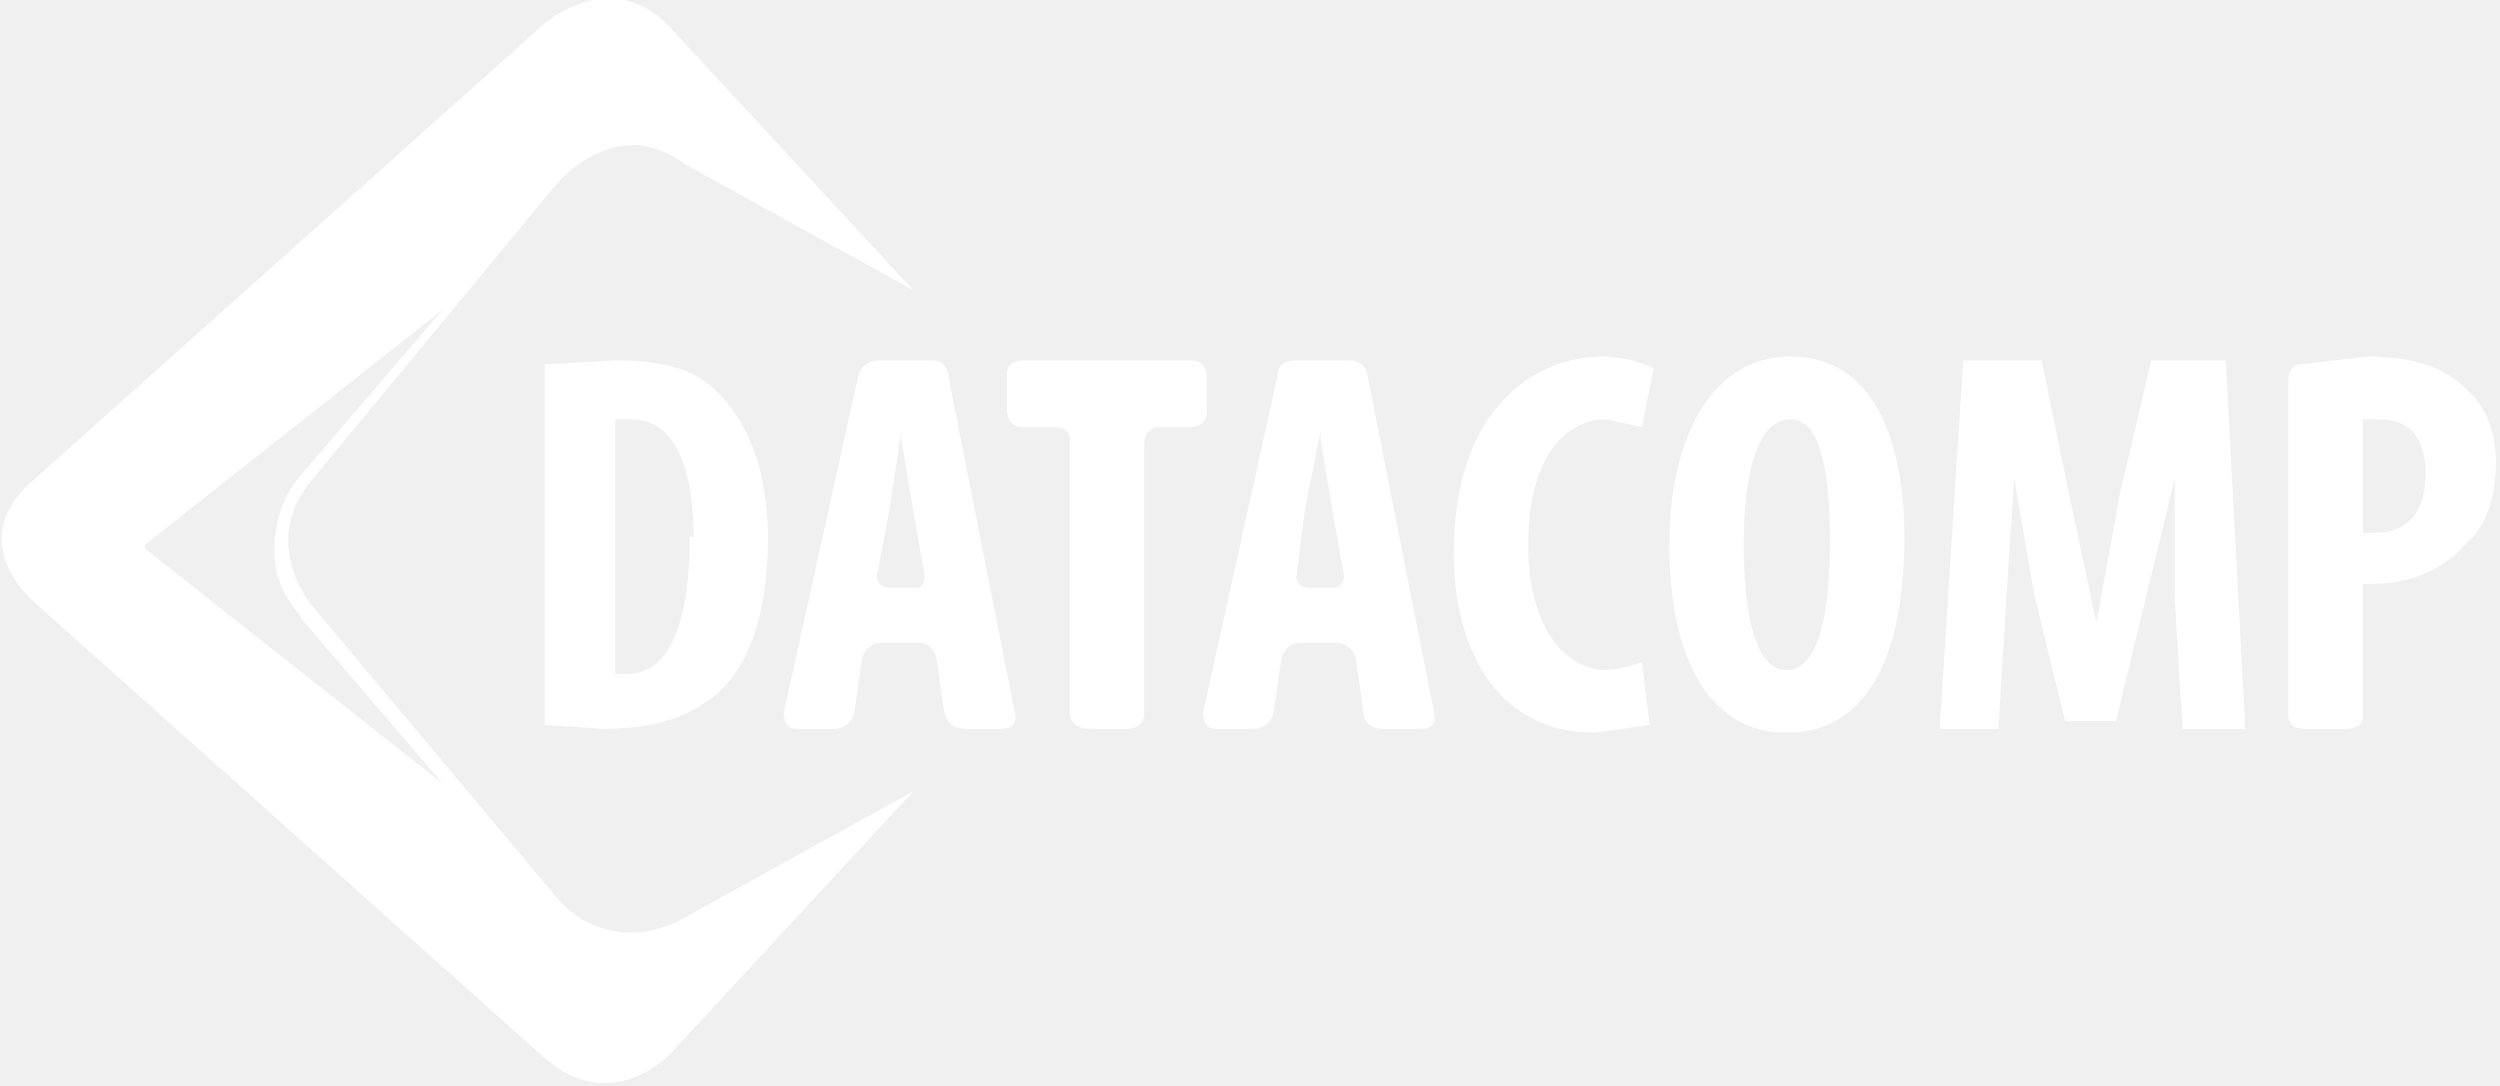
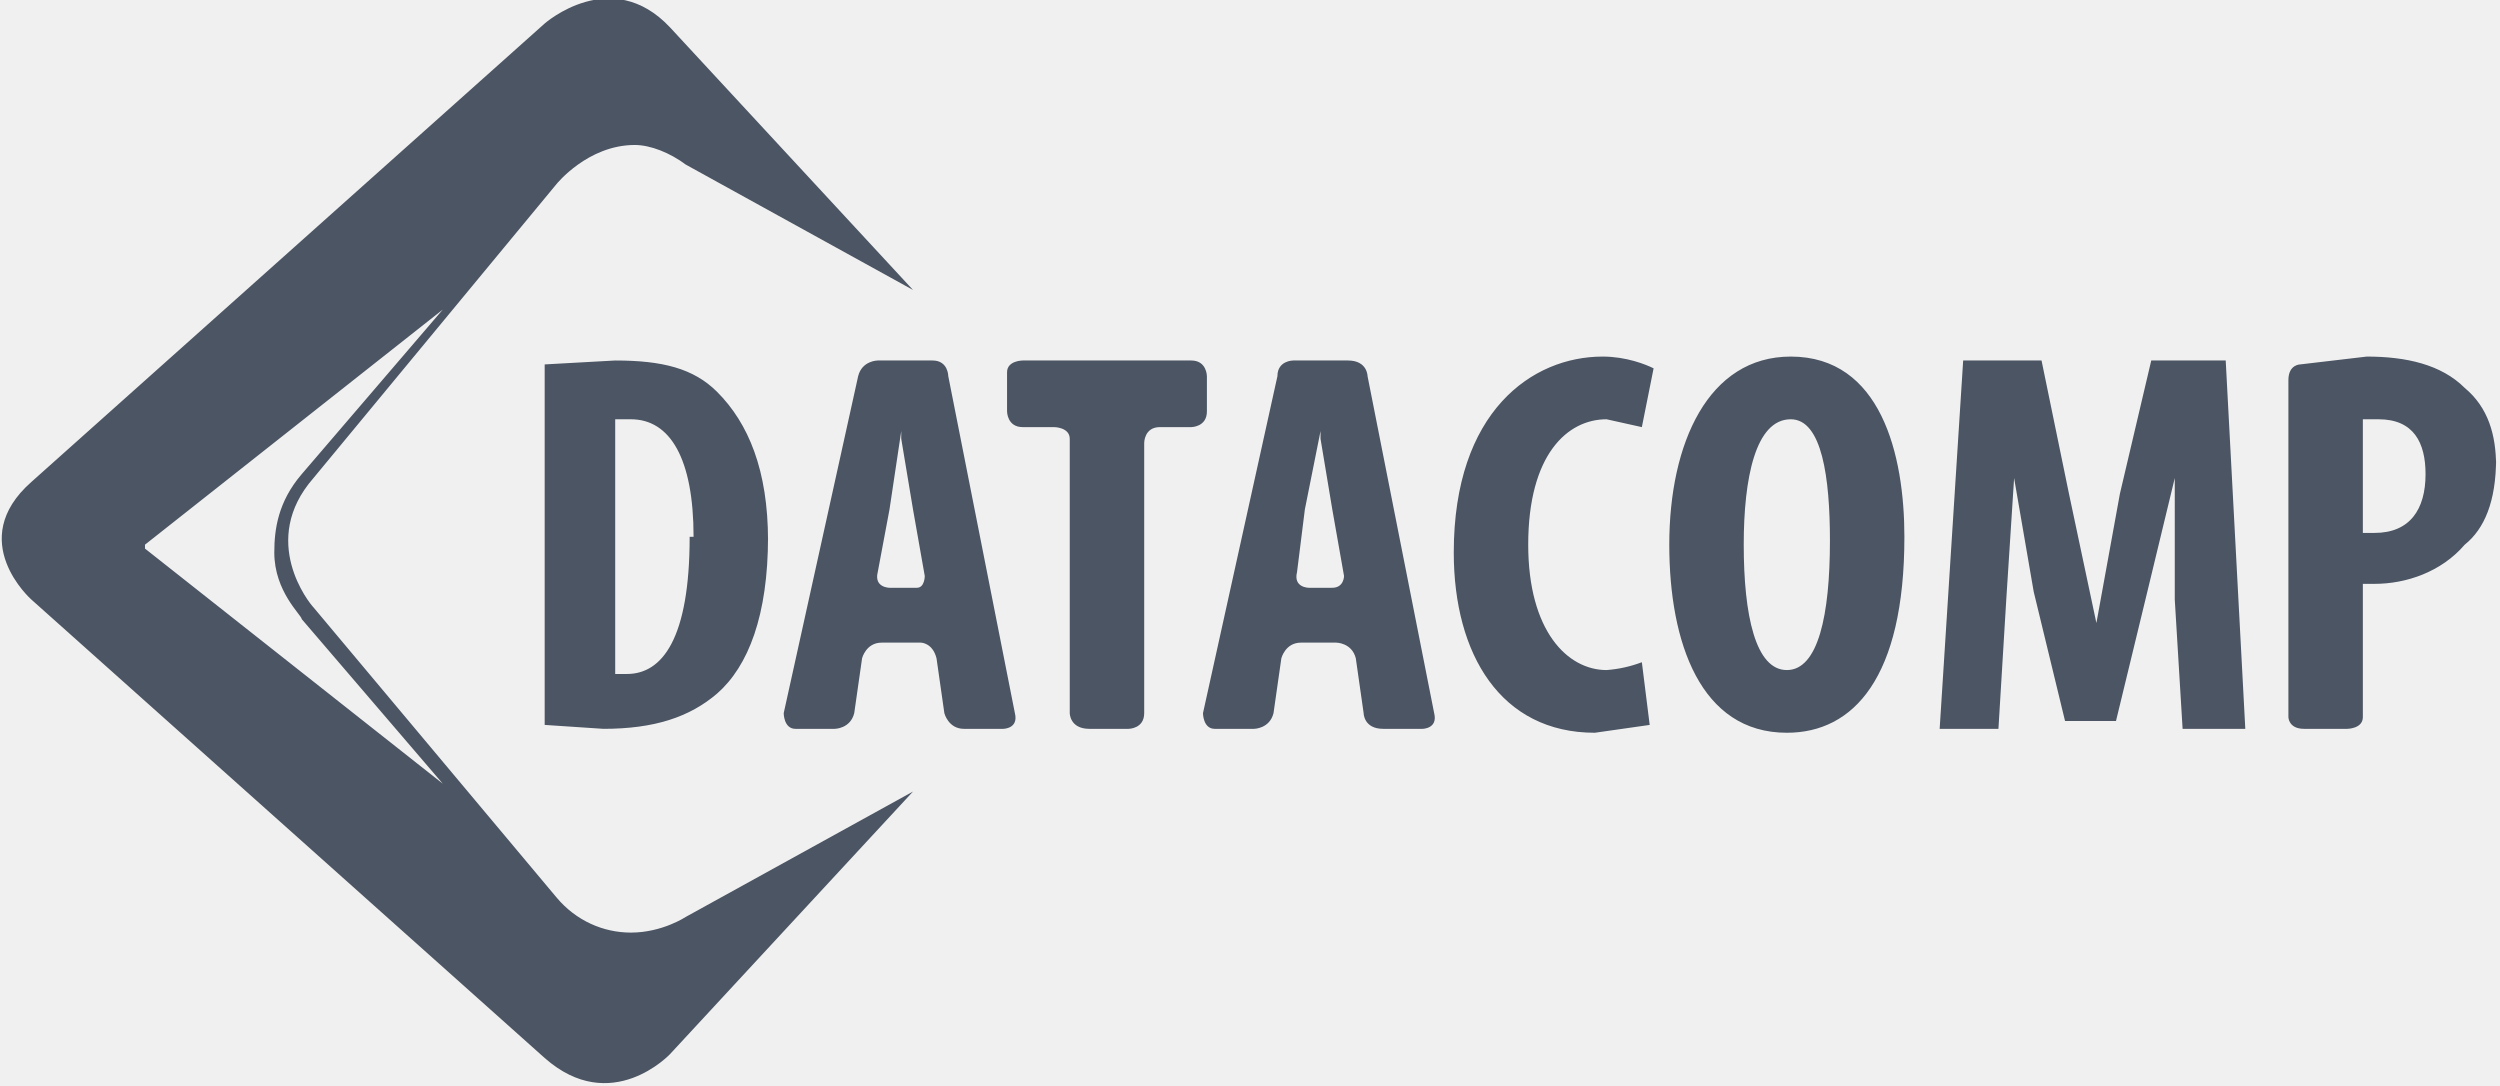
<svg xmlns="http://www.w3.org/2000/svg" fill="none" fill-rule="evenodd" stroke="#000" stroke-linejoin="bevel" stroke-miterlimit="10" stroke-width=".5" overflow="visible" viewBox="362.3 -2090.9 63.8 27.7">
  <g stroke="none" transform="scale(1 -1)">
    <clipPath id="A">
      <path d="M362.3 2091h63.8v-27.8h-63.8v27.8z" />
    </clipPath>
    <g clip-path="url(#A)">
-       <path fill="#fff" fill-rule="nonzero" d="M379.8 2067.5s-.6-.4-1.4-.4c-.7 0-1.4.3-1.9.9l-6.2 7.4c-.1.1-1.4 1.7 0 3.3l6.2 7.5s.8 1 2 1c.4 0 .9-.2 1.3-.5l5.8-3.2-6.2 6.7c-1.5 1.6-3.2.1-3.2.1l-13.1-11.7c-1.7-1.5 0-3 0-3l13.1-11.7c1.7-1.5 3.2.1 3.2.1l6.2 6.7-5.8-3.2zM366 2077l7.6 6-3.6-4.2c-.6-.7-.7-1.4-.7-2 0-1 .7-1.6.7-1.7l3.6-4.2-7.6 6zm53.4-4.7H418l-.2 3.3v3.1l-.7-2.9-.8-3.3h-1.3l-.8 3.3-.5 2.9-.2-3.1-.2-3.3h-1.5l.6 9.4h2l.7-3.4.7-3.3.6 3.3.8 3.4h1.9l.5-9.4zm-8.5 4.9c0-3.6-1.3-5-3-5-2.2 0-3 2.3-3 4.8 0 2.6 1 4.8 3.1 4.8 2.3 0 2.9-2.5 2.9-4.6zm-1.9-.1c0 1.6-.2 3.1-1 3.1-.9 0-1.2-1.5-1.2-3.2 0-1.8.3-3.2 1.1-3.2s1.1 1.4 1.1 3.3zm-4.8 2.9.3 1.5c-.2.1-.7.3-1.3.3-1.8 0-3.8-1.4-3.8-5 0-2.6 1.2-4.6 3.6-4.6l1.4.2-.2 1.6a3.2 3.2 0 0 0-.9-.2c-1 0-2 1-2 3.2 0 2.3 1 3.2 2 3.2l.9-.2zm-22.3-2.9c0 1.8-.5 3-1.3 3.8-.6.6-1.4.8-2.6.8l-1.8-.1v-9.2l1.5-.1c1.3 0 2.2.3 2.9.9.8.7 1.3 2 1.3 4zm-2 .1c0-2.6-.7-3.5-1.6-3.5h-.3v6.5h.4c1 0 1.6-1 1.6-3zm19-4.5-1.7 8.6s0 .4-.5.4h-1.4s-.4 0-.4-.4l-1.9-8.6s0-.4.3-.4h1s.4 0 .5.4l.2 1.4s.1.4.5.4h.9s.4 0 .5-.4l.2-1.4s0-.4.5-.4h1s.4 0 .3.4zm-2.6 3.2h-.6s-.4 0-.3.4l.2 1.6.4 2v-.2l.3-1.8.3-1.7s0-.3-.3-.3zm-8.1-3.2-1.7 8.6s0 .4-.4.4h-1.4s-.4 0-.5-.4l-1.9-8.6s0-.4.3-.4h1s.4 0 .5.4l.2 1.4s.1.4.5.4h1s.3 0 .4-.4l.2-1.4s.1-.4.5-.4h1s.4 0 .3.4zm-2.5 3.2h-.7s-.4 0-.3.4l.3 1.6.3 2v-.2l.3-1.8.3-1.7s0-.3-.2-.3zm5.8 3.7v-6.9c0-.4-.4-.4-.4-.4h-1c-.5 0-.5.4-.5.4v7c0 .3-.4.3-.4.3h-.8c-.4 0-.4.4-.4.4v1c0 .3.4.3.4.3h4.3c.4 0 .4-.4.4-.4v-.9c0-.4-.4-.4-.4-.4h-.8c-.4 0-.4-.4-.4-.4zm34.5-.6c0 .8-.2 1.5-.8 2-.6.6-1.5.8-2.5.8l-1.7-.2s-.3 0-.3-.4v-8.6s0-.3.4-.3h1.1s.4 0 .4.3V2076h.3c.8 0 1.7.3 2.3 1 .5.4.8 1.1.8 2.2zm-1.8-.2c0-.9-.4-1.5-1.3-1.5h-.3v2.9h.4c.9 0 1.2-.6 1.2-1.4z" />
+       <path fill="#4b5563" fill-rule="nonzero" d="M379.8 2067.5s-.6-.4-1.4-.4c-.7 0-1.4.3-1.9.9l-6.2 7.4c-.1.1-1.4 1.7 0 3.3l6.2 7.5s.8 1 2 1c.4 0 .9-.2 1.3-.5l5.8-3.2-6.2 6.7c-1.5 1.6-3.2.1-3.2.1l-13.1-11.7c-1.7-1.5 0-3 0-3l13.1-11.7c1.7-1.5 3.2.1 3.2.1l6.2 6.7-5.8-3.2zM366 2077l7.6 6-3.6-4.2c-.6-.7-.7-1.4-.7-2 0-1 .7-1.6.7-1.7l3.6-4.2-7.6 6zm53.4-4.7H418l-.2 3.3v3.1l-.7-2.9-.8-3.3h-1.3l-.8 3.3-.5 2.9-.2-3.1-.2-3.3h-1.5l.6 9.4h2l.7-3.4.7-3.3.6 3.3.8 3.4h1.9l.5-9.4zm-8.5 4.9c0-3.6-1.3-5-3-5-2.2 0-3 2.3-3 4.8 0 2.6 1 4.8 3.1 4.8 2.3 0 2.9-2.5 2.9-4.6zm-1.9-.1c0 1.6-.2 3.1-1 3.1-.9 0-1.2-1.5-1.2-3.2 0-1.8.3-3.2 1.1-3.2s1.1 1.4 1.1 3.3zm-4.8 2.9.3 1.5c-.2.1-.7.3-1.3.3-1.8 0-3.8-1.4-3.8-5 0-2.6 1.2-4.6 3.6-4.6l1.4.2-.2 1.6a3.2 3.2 0 0 0-.9-.2c-1 0-2 1-2 3.2 0 2.3 1 3.2 2 3.2l.9-.2zm-22.3-2.9c0 1.8-.5 3-1.3 3.8-.6.6-1.4.8-2.6.8l-1.8-.1v-9.2l1.5-.1c1.3 0 2.2.3 2.9.9.8.7 1.3 2 1.3 4zm-2 .1c0-2.6-.7-3.5-1.6-3.5h-.3v6.5h.4c1 0 1.6-1 1.6-3zm19-4.5-1.7 8.6s0 .4-.5.4h-1.4s-.4 0-.4-.4l-1.9-8.6s0-.4.3-.4h1s.4 0 .5.4l.2 1.4s.1.4.5.4h.9s.4 0 .5-.4l.2-1.4s0-.4.5-.4h1s.4 0 .3.4zm-2.6 3.2h-.6s-.4 0-.3.4l.2 1.6.4 2v-.2l.3-1.8.3-1.7s0-.3-.3-.3zm-8.1-3.2-1.7 8.6s0 .4-.4.4h-1.4s-.4 0-.5-.4l-1.9-8.6s0-.4.3-.4h1s.4 0 .5.4l.2 1.4s.1.4.5.4h1s.3 0 .4-.4l.2-1.4s.1-.4.5-.4h1s.4 0 .3.4zm-2.5 3.2h-.7s-.4 0-.3.4l.3 1.6.3 2v-.2l.3-1.8.3-1.7s0-.3-.2-.3zm5.8 3.7v-6.9c0-.4-.4-.4-.4-.4h-1c-.5 0-.5.4-.5.4v7c0 .3-.4.3-.4.3h-.8c-.4 0-.4.4-.4.4v1c0 .3.4.3.4.3h4.3c.4 0 .4-.4.4-.4v-.9c0-.4-.4-.4-.4-.4h-.8c-.4 0-.4-.4-.4-.4zm34.5-.6c0 .8-.2 1.5-.8 2-.6.6-1.5.8-2.5.8l-1.7-.2s-.3 0-.3-.4v-8.6s0-.3.4-.3h1.1s.4 0 .4.3V2076h.3c.8 0 1.7.3 2.3 1 .5.4.8 1.1.8 2.2zm-1.8-.2c0-.9-.4-1.5-1.3-1.5h-.3v2.9h.4c.9 0 1.2-.6 1.2-1.4z" />
    </g>
  </g>
</svg>
